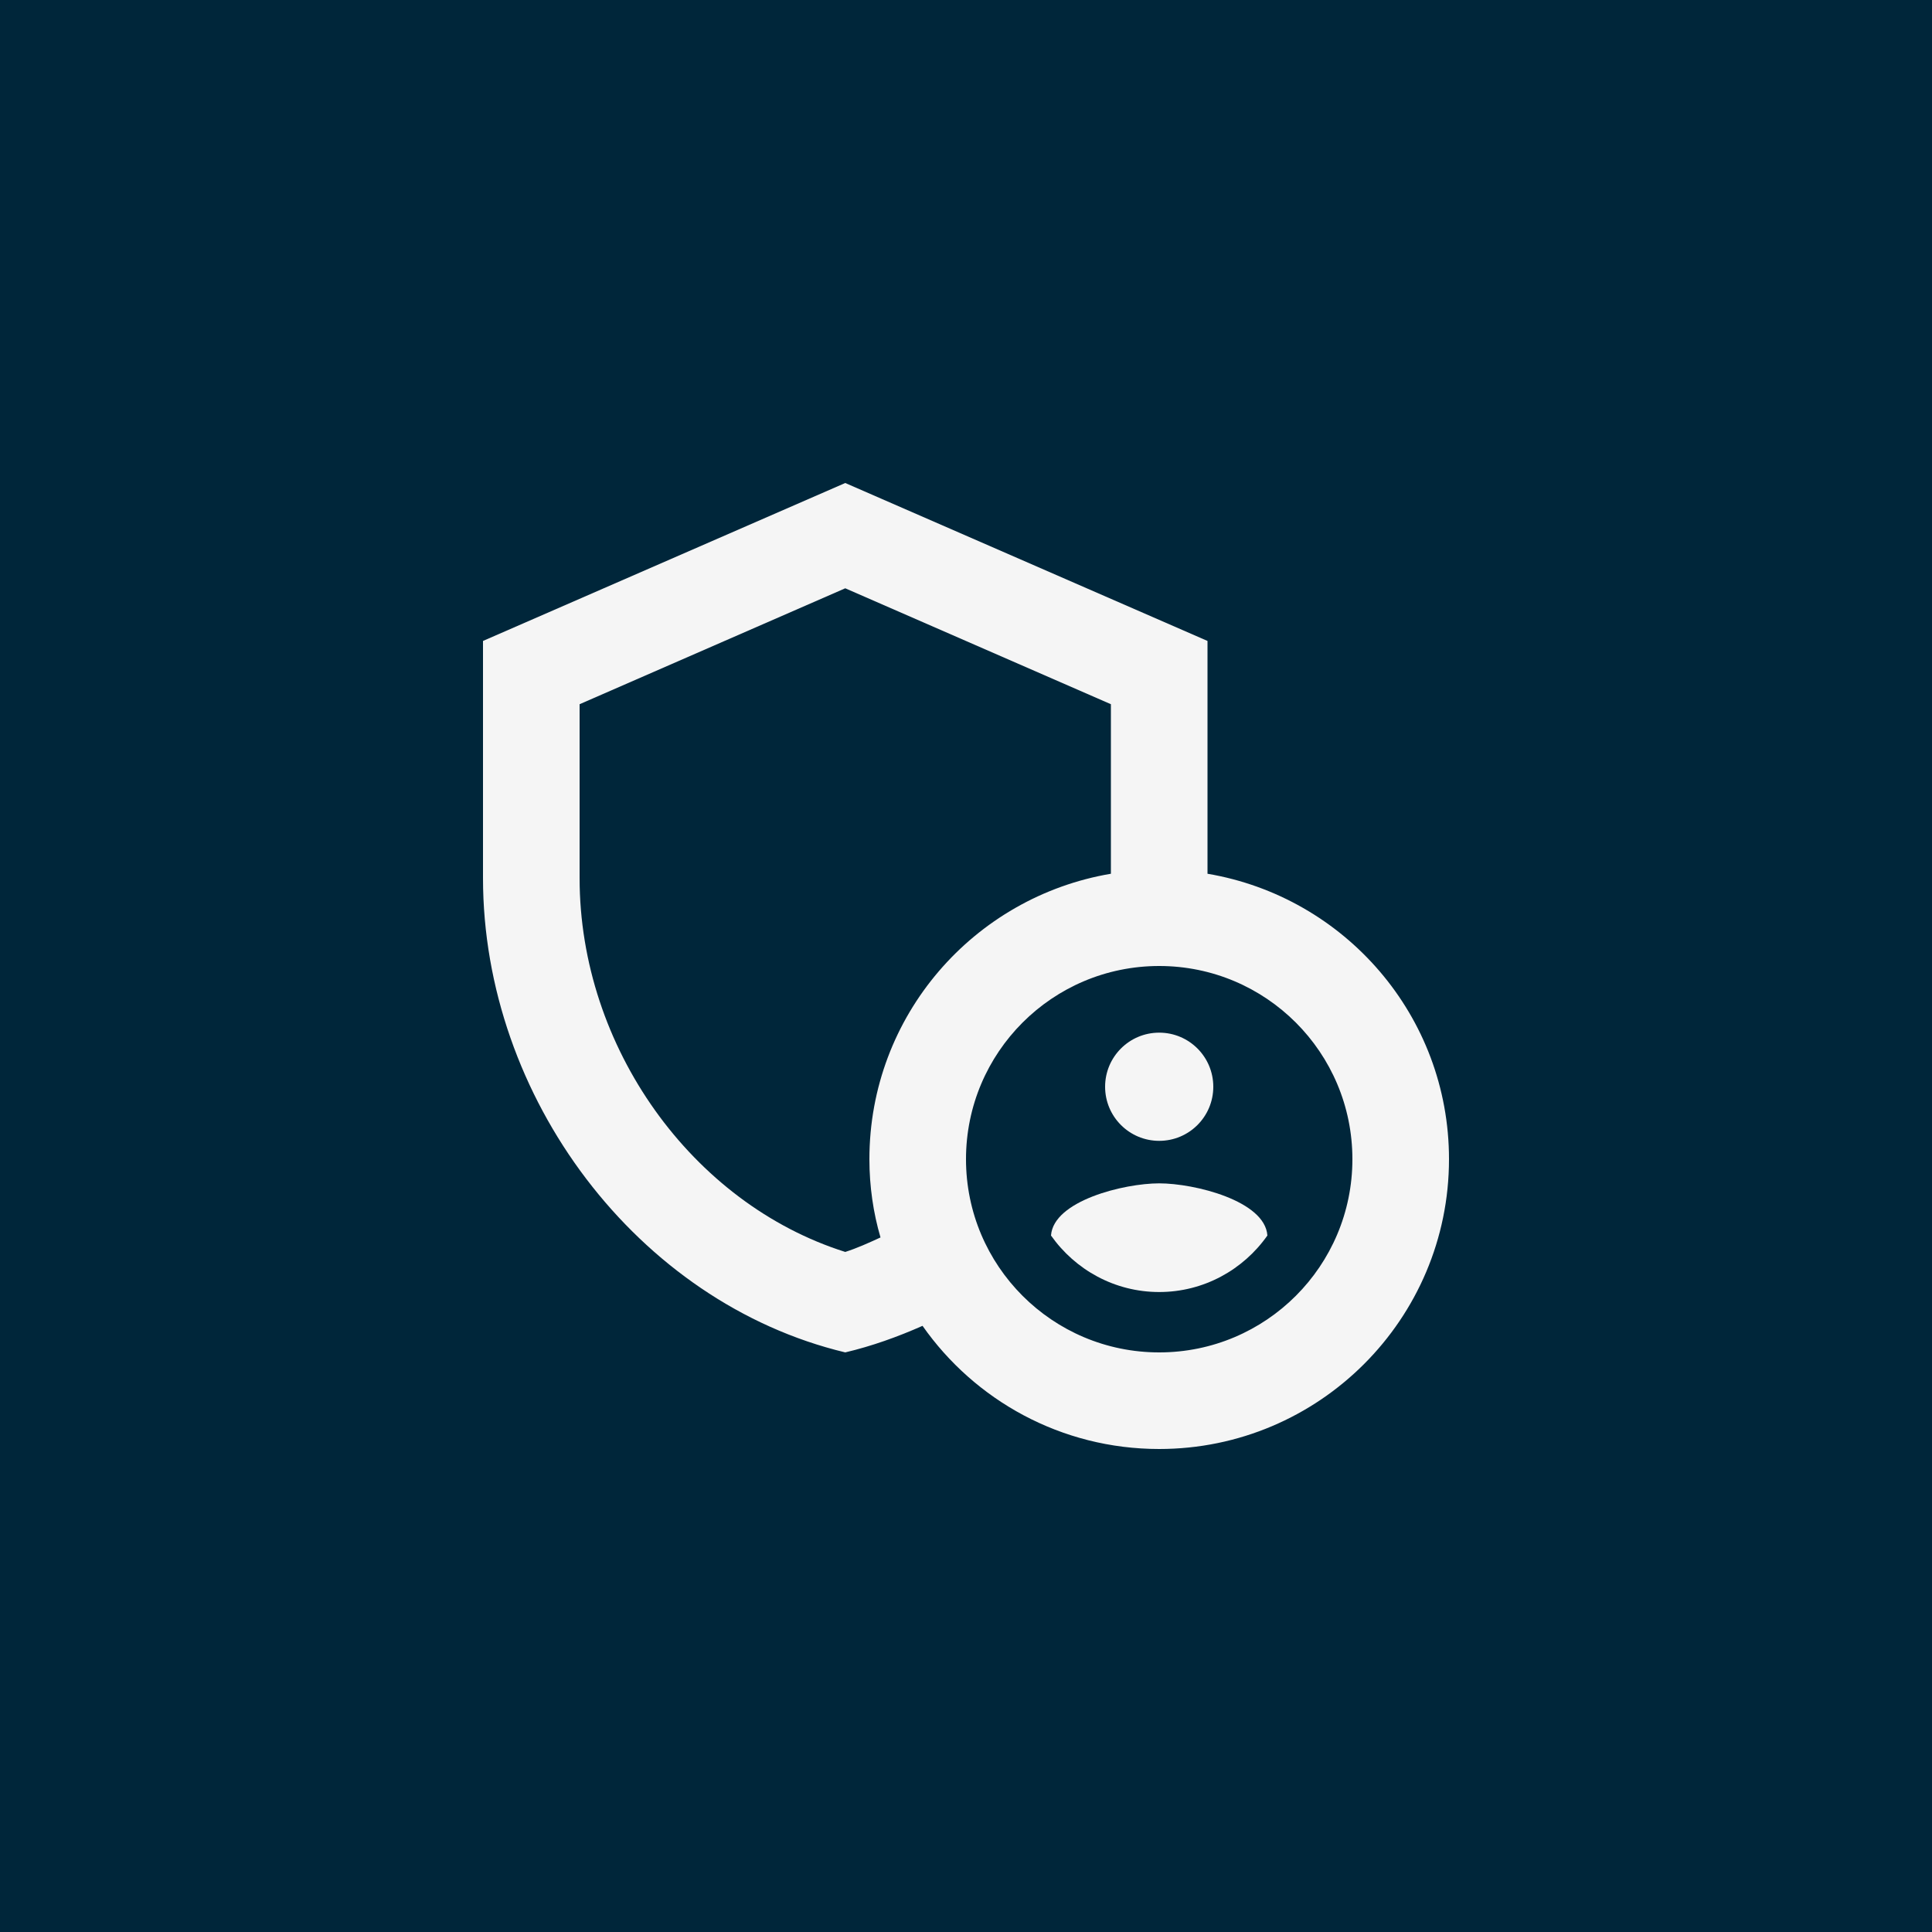
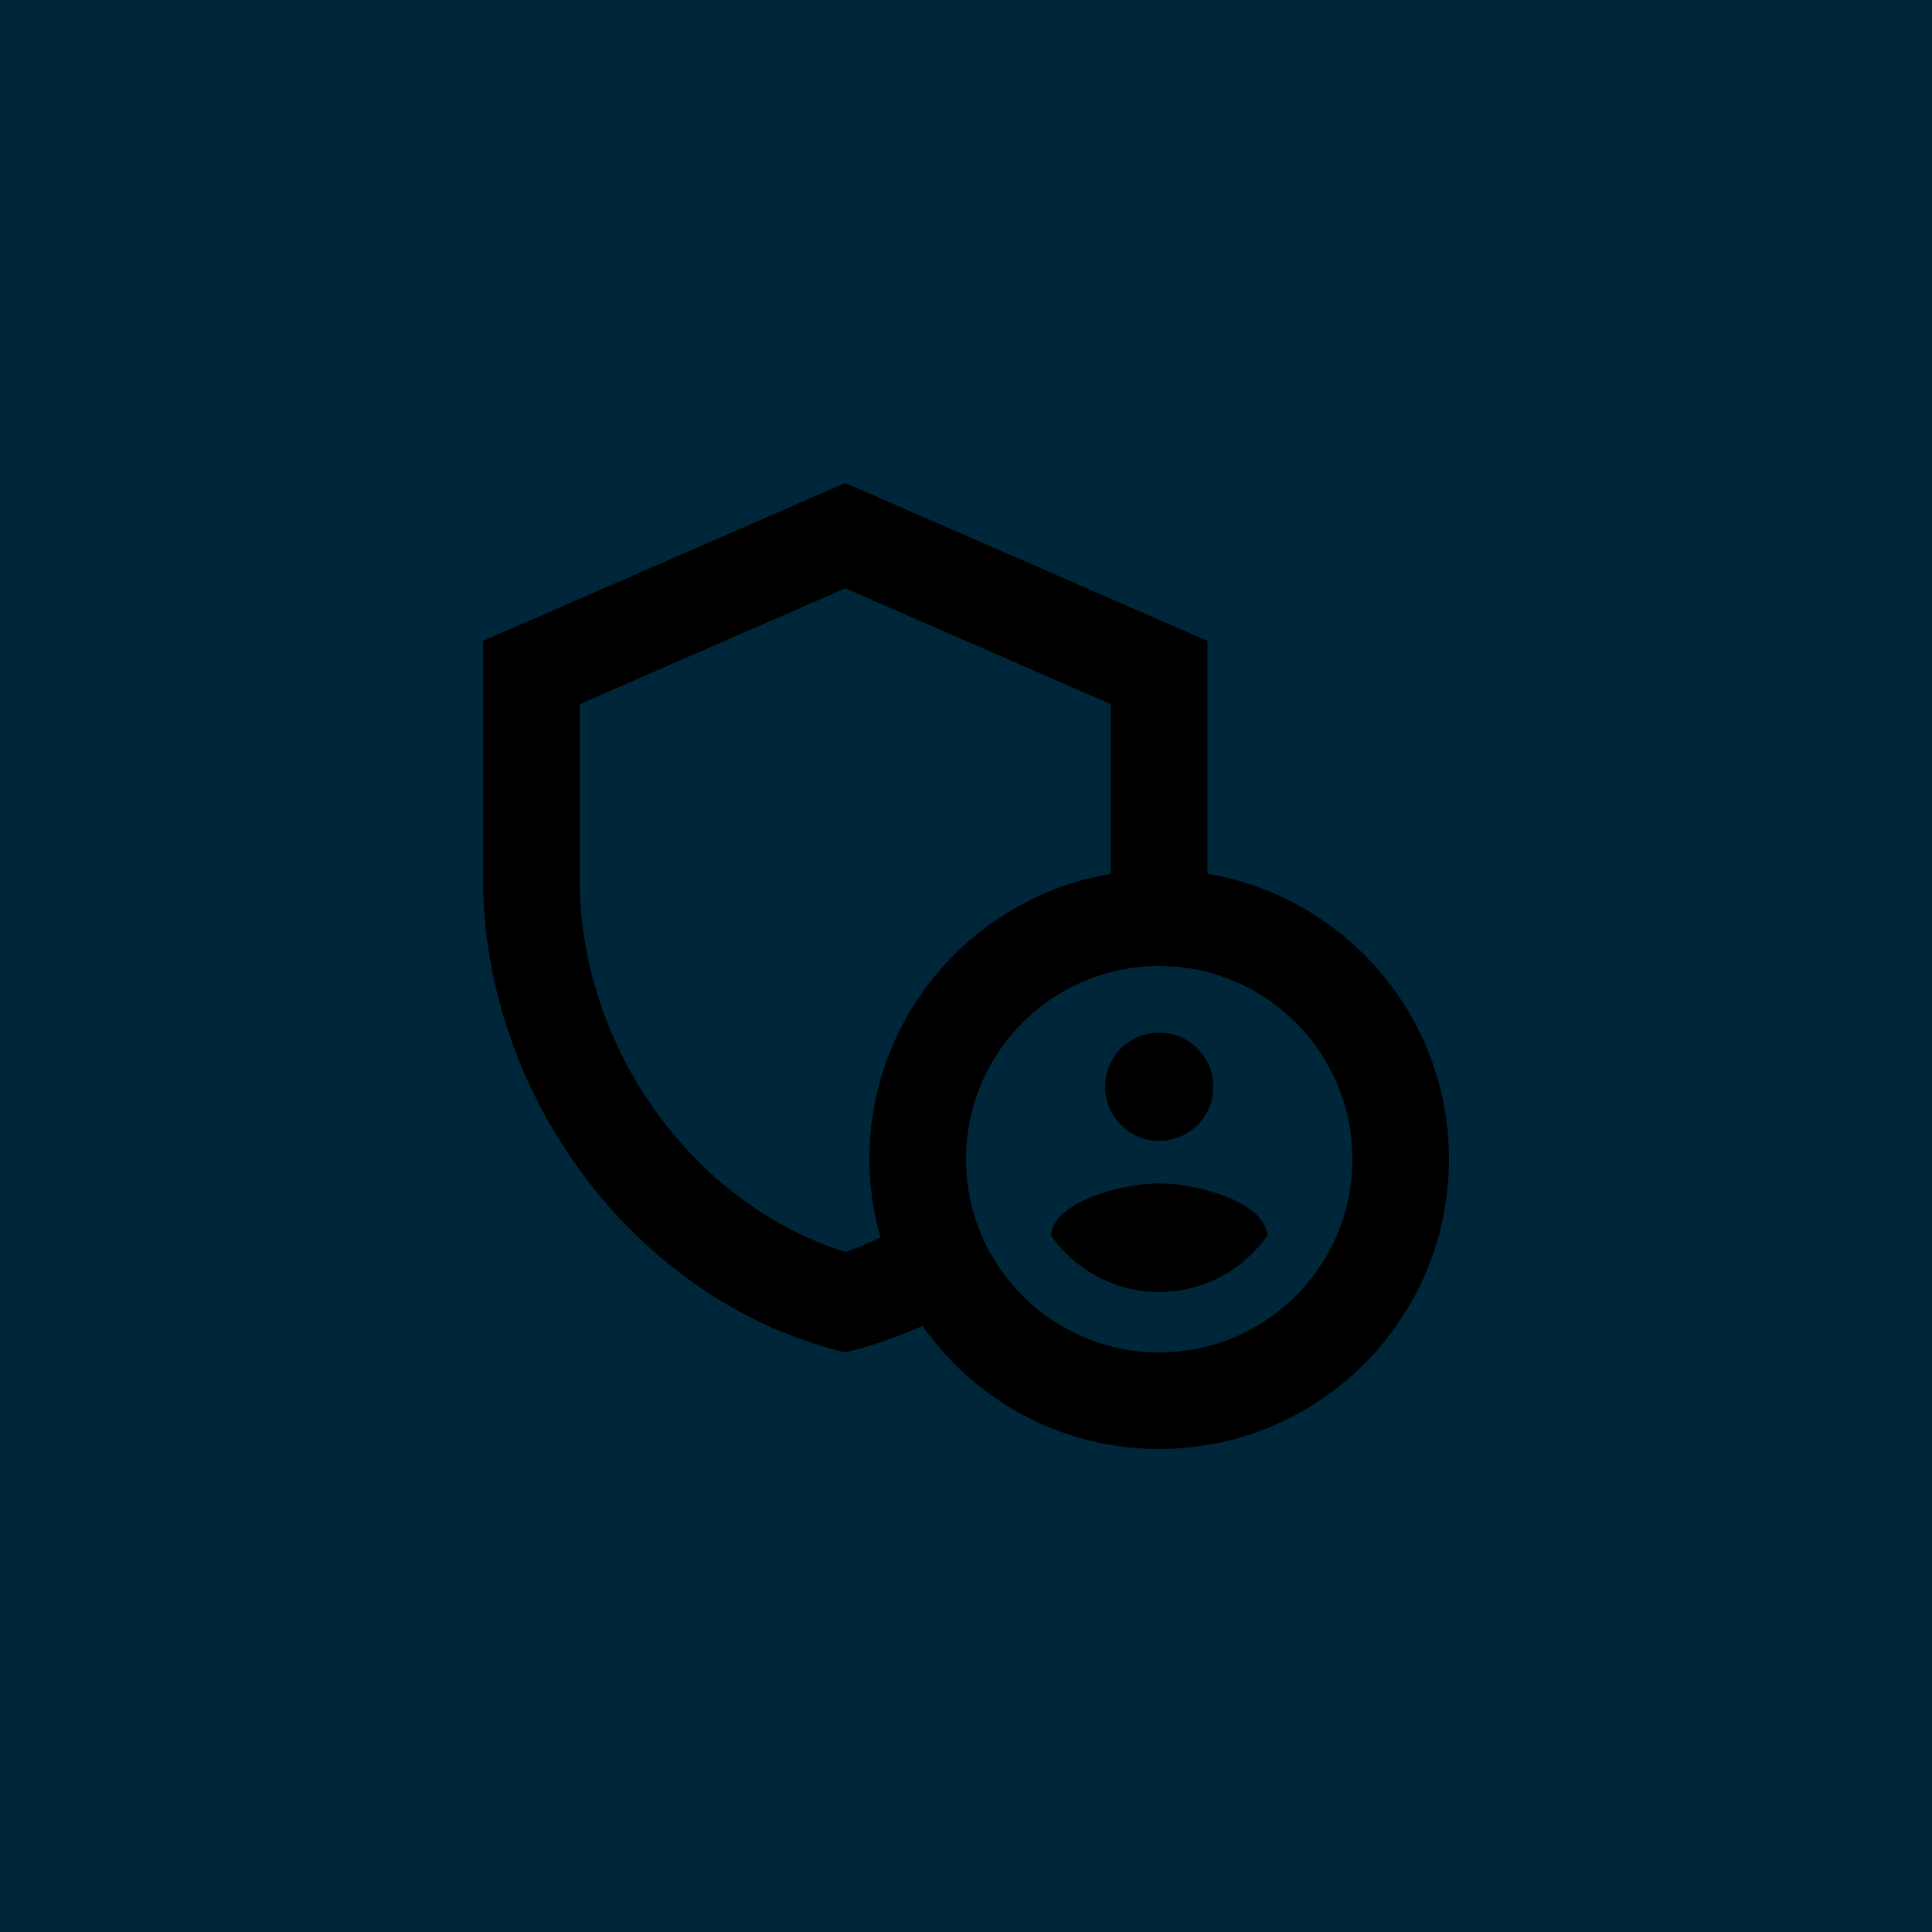
<svg xmlns="http://www.w3.org/2000/svg" preserveAspectRatio="none" width="100%" height="100%" overflow="visible" style="display: block;" viewBox="0 0 40 40" fill="none">
  <g id="_Detections">
    <rect width="40" height="40" fill="#00263A" />
    <g id="detections">
</g>
    <g id="Vector">
-       <path d="M24 23.62C24.619 23.62 25.12 23.119 25.12 22.5C25.12 21.881 24.619 21.38 24 21.38C23.381 21.38 22.88 21.881 22.88 22.5C22.88 23.119 23.381 23.62 24 23.62Z" fill="#F5F5F5" />
-       <path fill-rule="evenodd" clip-rule="evenodd" d="M24 24.5C23.27 24.5 21.81 24.86 21.76 25.58C22.26 26.29 23.08 26.75 24 26.75C24.92 26.75 25.74 26.29 26.24 25.58C26.19 24.86 24.73 24.5 24 24.5Z" fill="#F5F5F5" />
-       <path fill-rule="evenodd" clip-rule="evenodd" d="M25 18.09V13.27L17.5 10L10 13.27V18.18C10 22.72 13.2 26.97 17.5 28C18.05 27.87 18.58 27.68 19.1 27.45C20.18 28.99 21.97 30 24 30C27.31 30 30 27.31 30 24C30 21.03 27.84 18.57 25 18.09ZM18 24C18 24.56 18.08 25.11 18.23 25.62C17.99 25.73 17.75 25.84 17.5 25.92C14.33 24.92 12 21.68 12 18.18V14.58L17.5 12.18L23 14.58V18.09C20.16 18.57 18 21.03 18 24ZM24 28C21.79 28 20 26.21 20 24C20 21.79 21.79 20 24 20C26.21 20 28 21.79 28 24C28 26.21 26.21 28 24 28Z" fill="#F5F5F5" />
+       <path d="M24 23.62C24.619 23.62 25.12 23.119 25.12 22.5C25.12 21.881 24.619 21.38 24 21.38C23.381 21.38 22.88 21.881 22.88 22.5C22.88 23.119 23.381 23.62 24 23.62Z" fill="currentColor" />
+       <path fill-rule="evenodd" clip-rule="evenodd" d="M24 24.5C23.27 24.5 21.81 24.86 21.76 25.58C22.26 26.29 23.08 26.75 24 26.75C24.92 26.75 25.74 26.29 26.24 25.58C26.19 24.86 24.73 24.5 24 24.5Z" fill="currentColor" />
+       <path fill-rule="evenodd" clip-rule="evenodd" d="M25 18.09V13.27L17.5 10L10 13.27V18.18C10 22.72 13.2 26.97 17.5 28C18.05 27.87 18.58 27.68 19.1 27.45C20.18 28.99 21.97 30 24 30C27.31 30 30 27.31 30 24C30 21.03 27.84 18.57 25 18.09ZM18 24C18 24.56 18.08 25.11 18.23 25.62C17.99 25.73 17.75 25.84 17.5 25.92C14.33 24.92 12 21.68 12 18.18V14.58L17.5 12.18L23 14.58V18.09C20.16 18.57 18 21.03 18 24ZM24 28C21.79 28 20 26.21 20 24C20 21.79 21.79 20 24 20C26.21 20 28 21.79 28 24C28 26.21 26.21 28 24 28Z" fill="currentColor" />
    </g>
  </g>
</svg>
